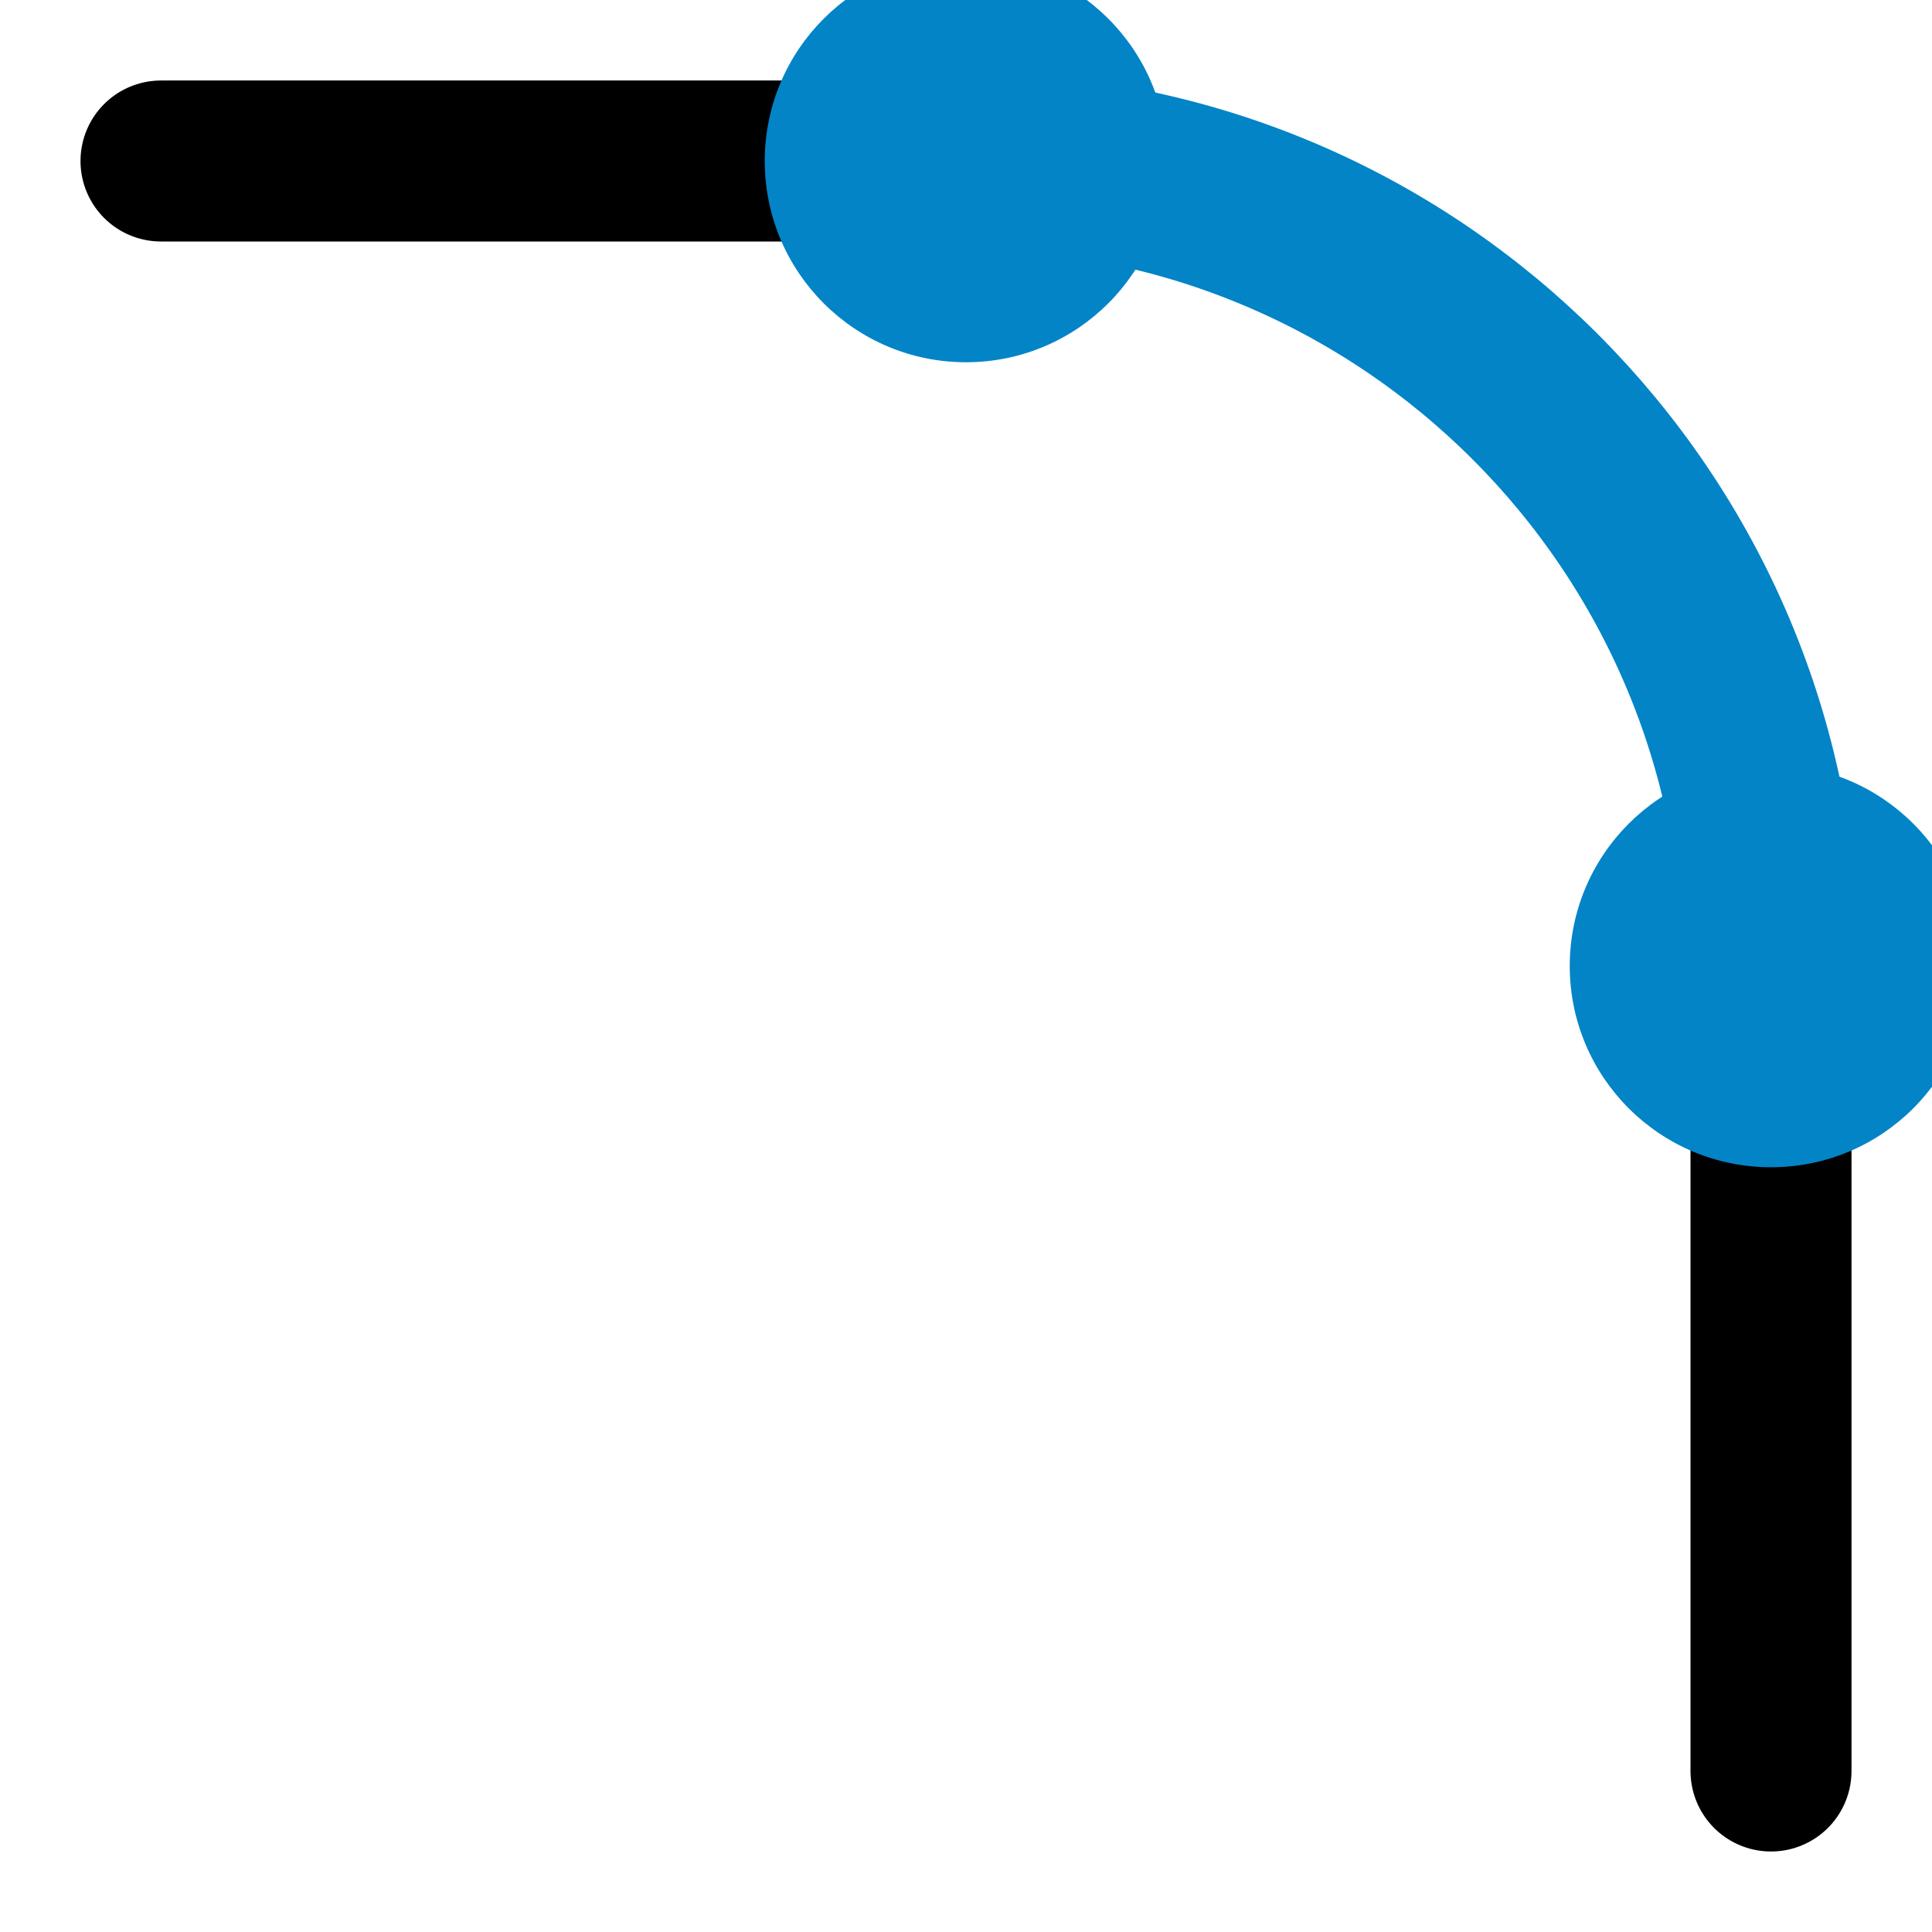
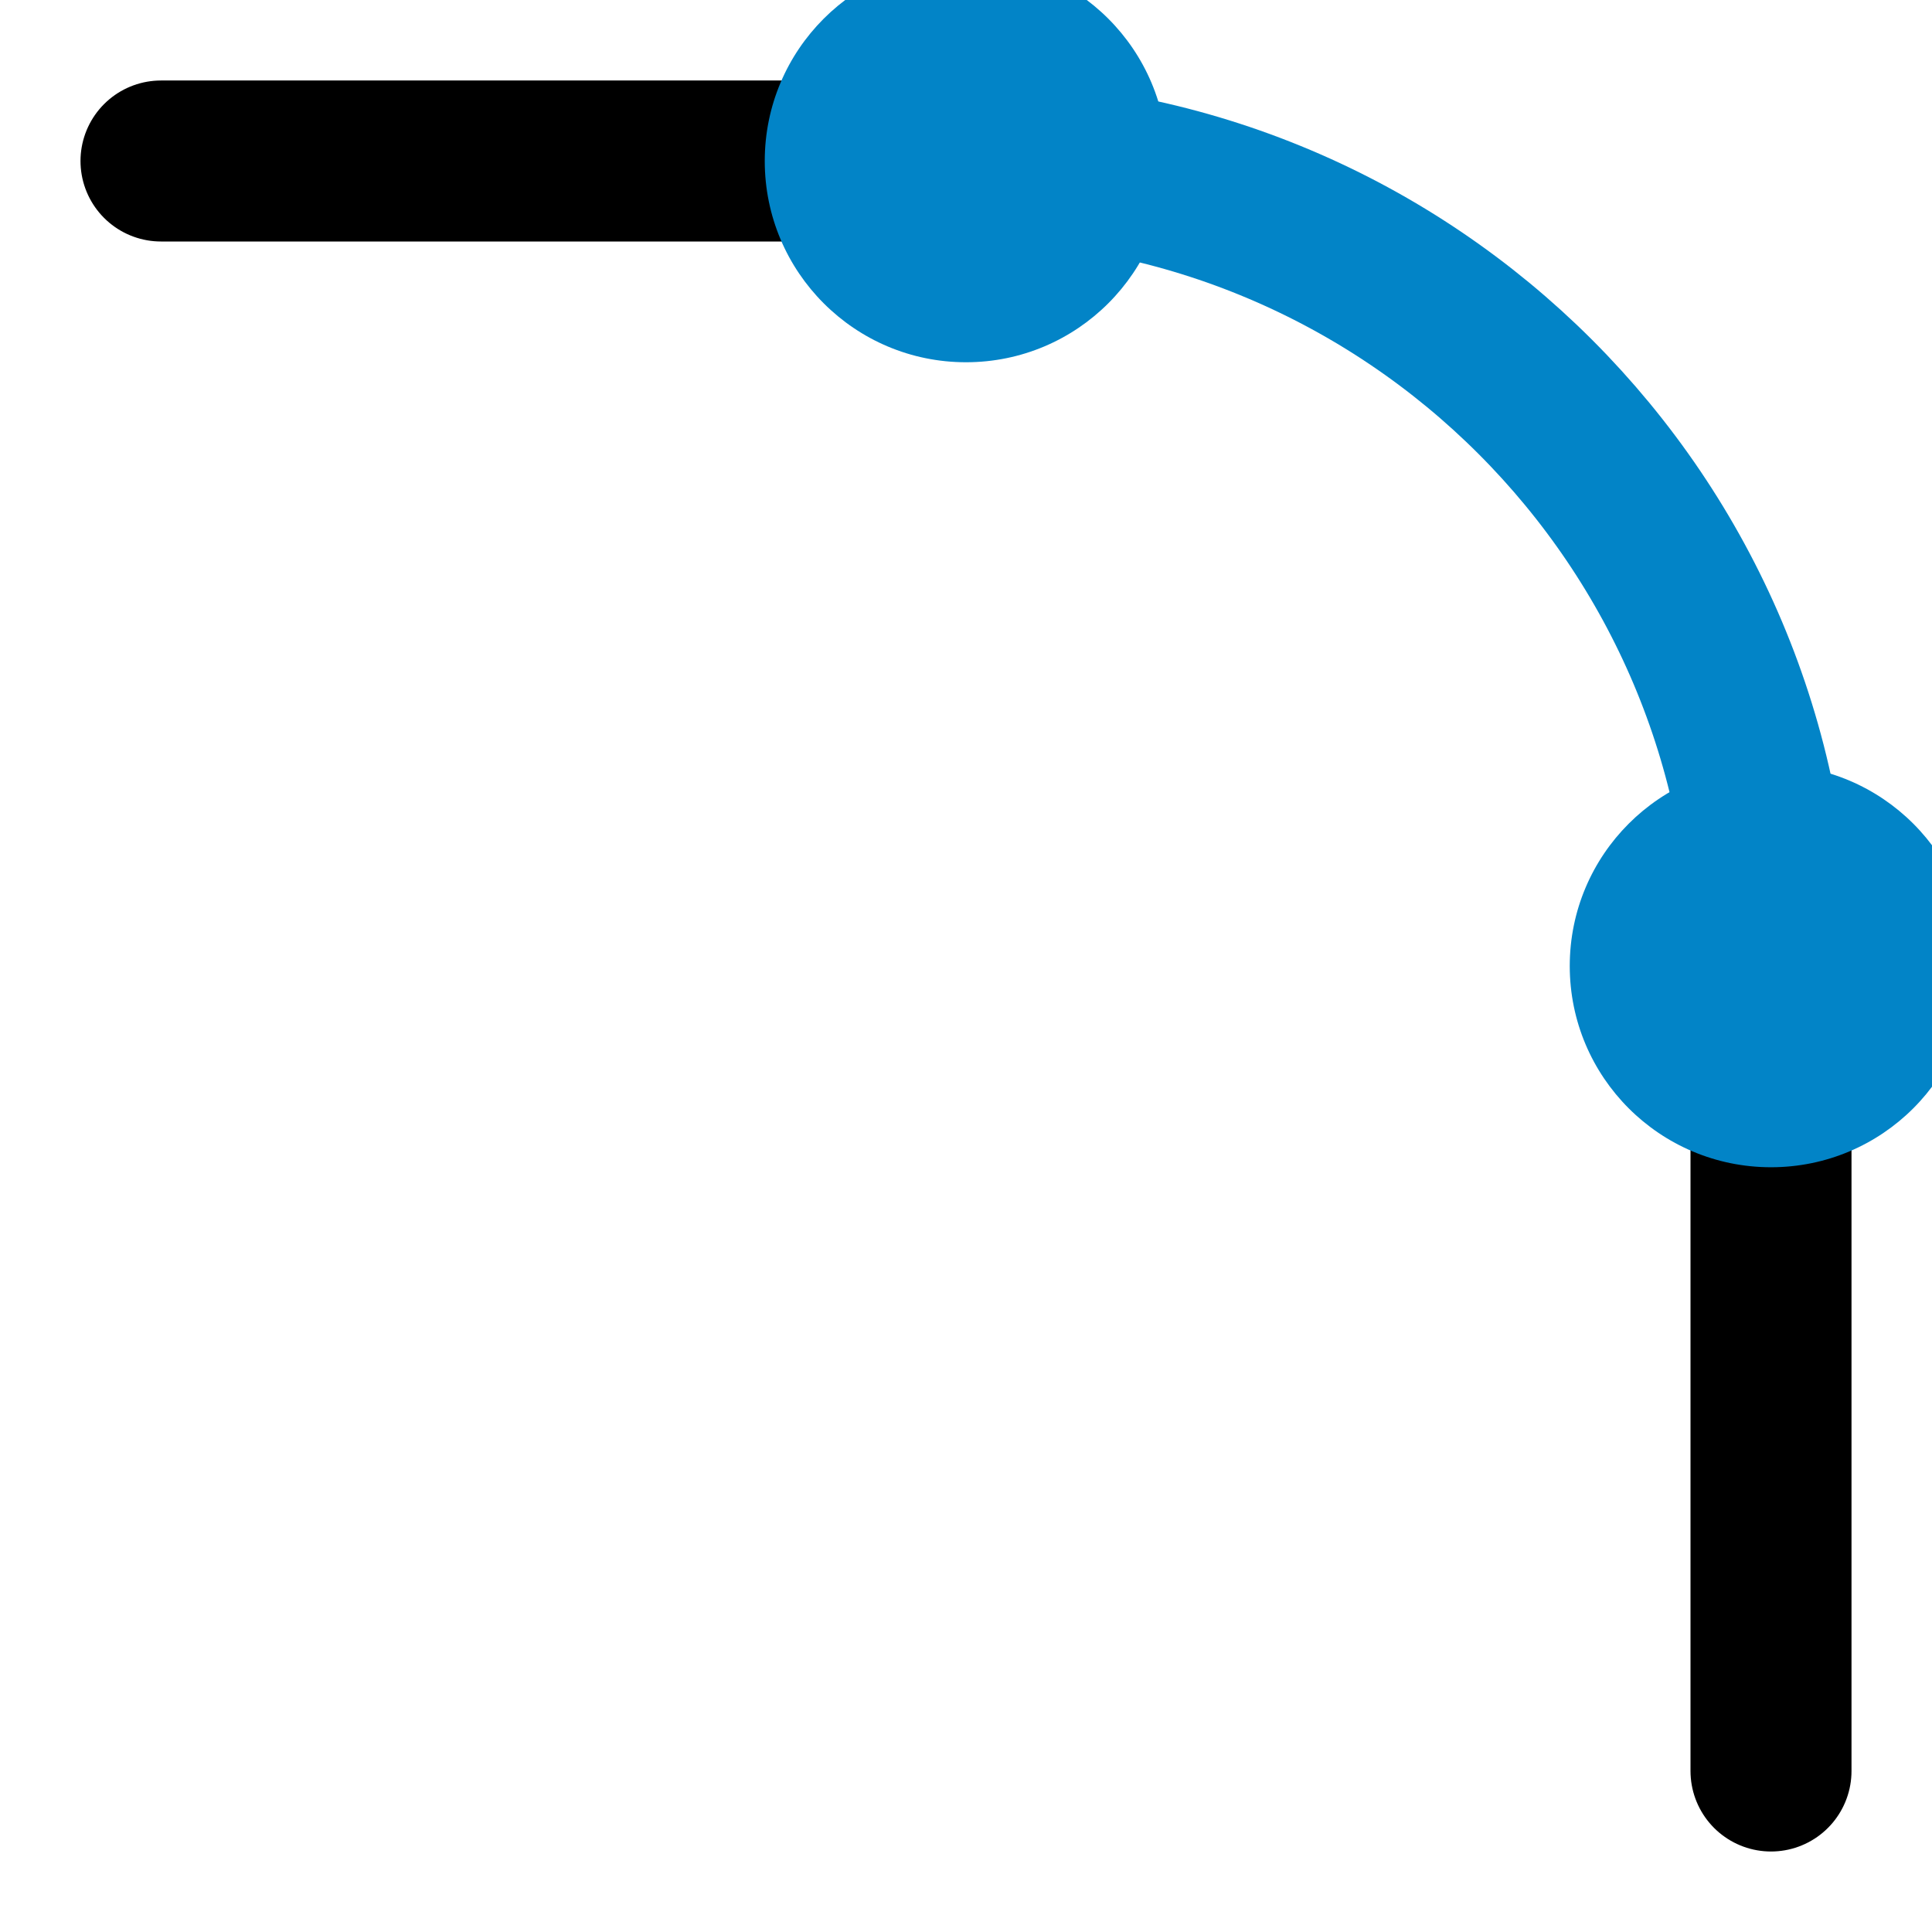
<svg xmlns="http://www.w3.org/2000/svg" width="24px" height="24px" viewBox="0 0 24 24" fill="none">
  <line x1="22.00" y1="22.00" x2="22.00" y2="12.00" stroke="currentColor" stroke-width="2" stroke-linecap="round" />
  <line x1="2.00" y1="2.00" x2="12.00" y2="2.00" stroke="currentColor" stroke-width="2" stroke-linecap="round" />
-   <path d="M 12.00 2.00 A 10.00 10.00 0 0 1 22.00 12.00" stroke="#0284c7" stroke-width="2.2" stroke-linecap="round" fill="none" />
+   <path d="M 12.00 2.00 A 10.00 10.00 0 0 1 22.00 12.00" stroke="#0284c7" stroke-width="2" stroke-linecap="round" fill="none" />
  <circle cx="22" cy="12" r="2.5" fill="#0284c7" />
  <circle cx="12" cy="2" r="2.5" fill="#0284c7" />
</svg>
